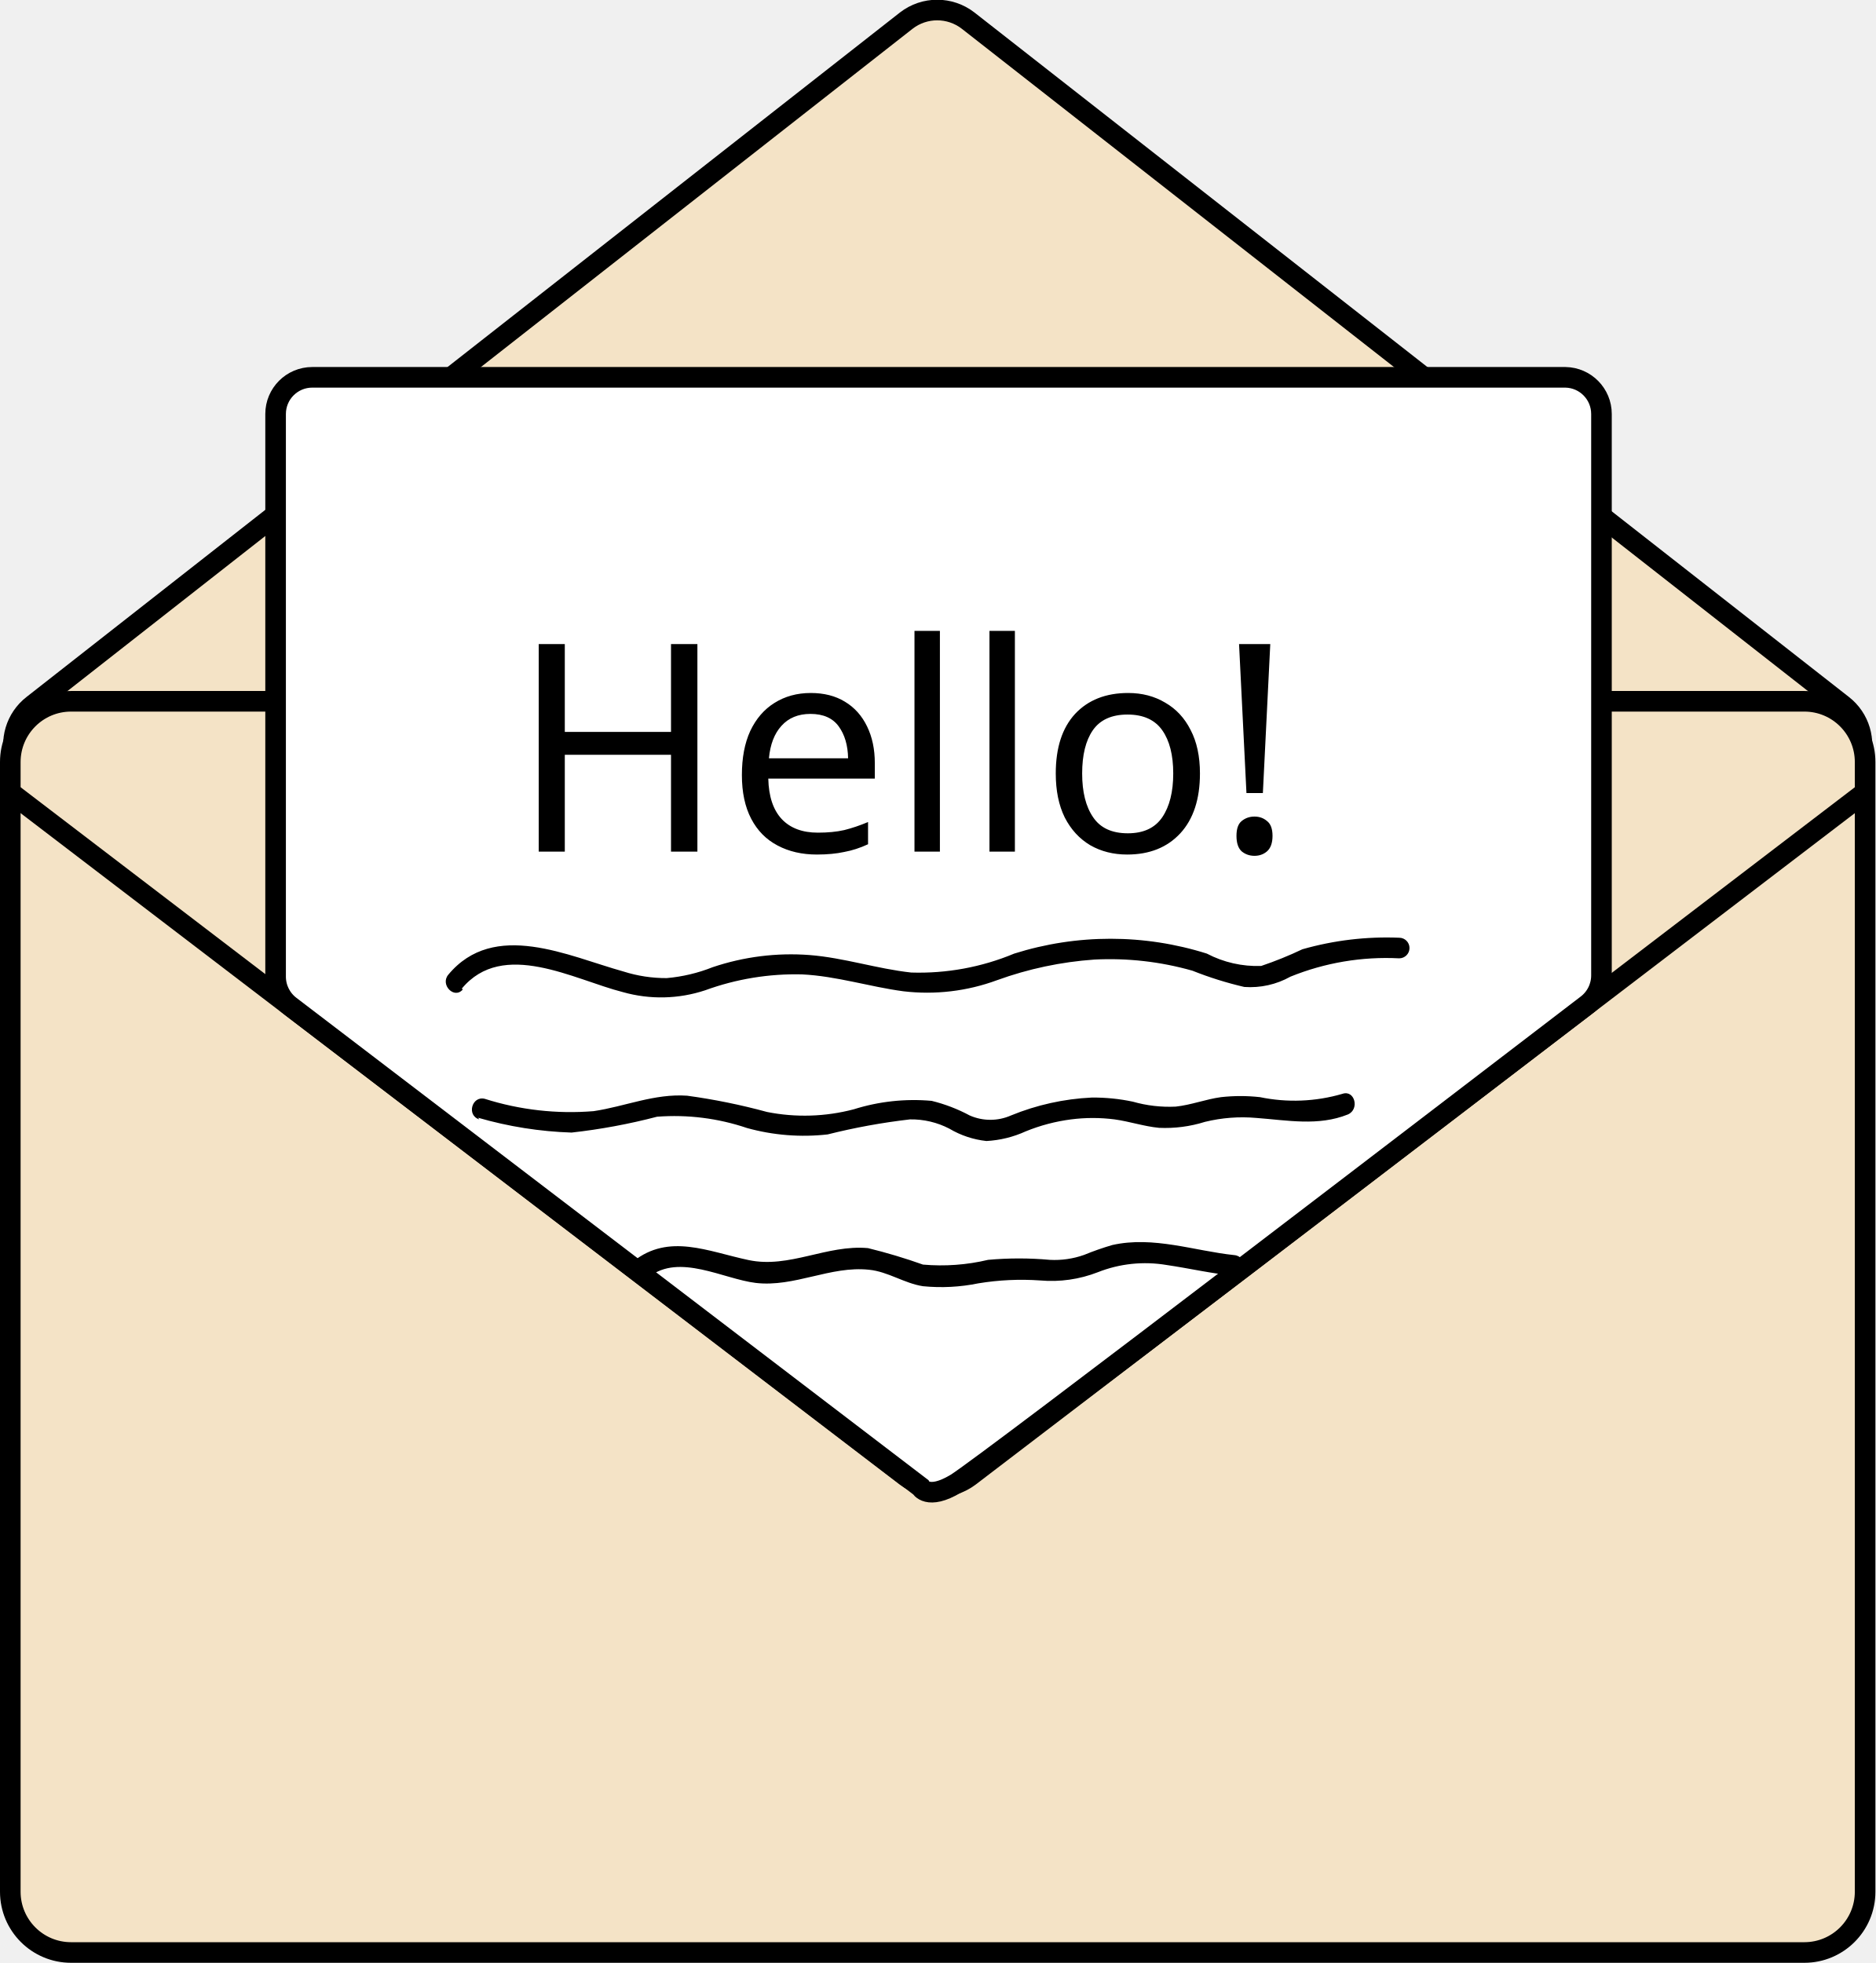
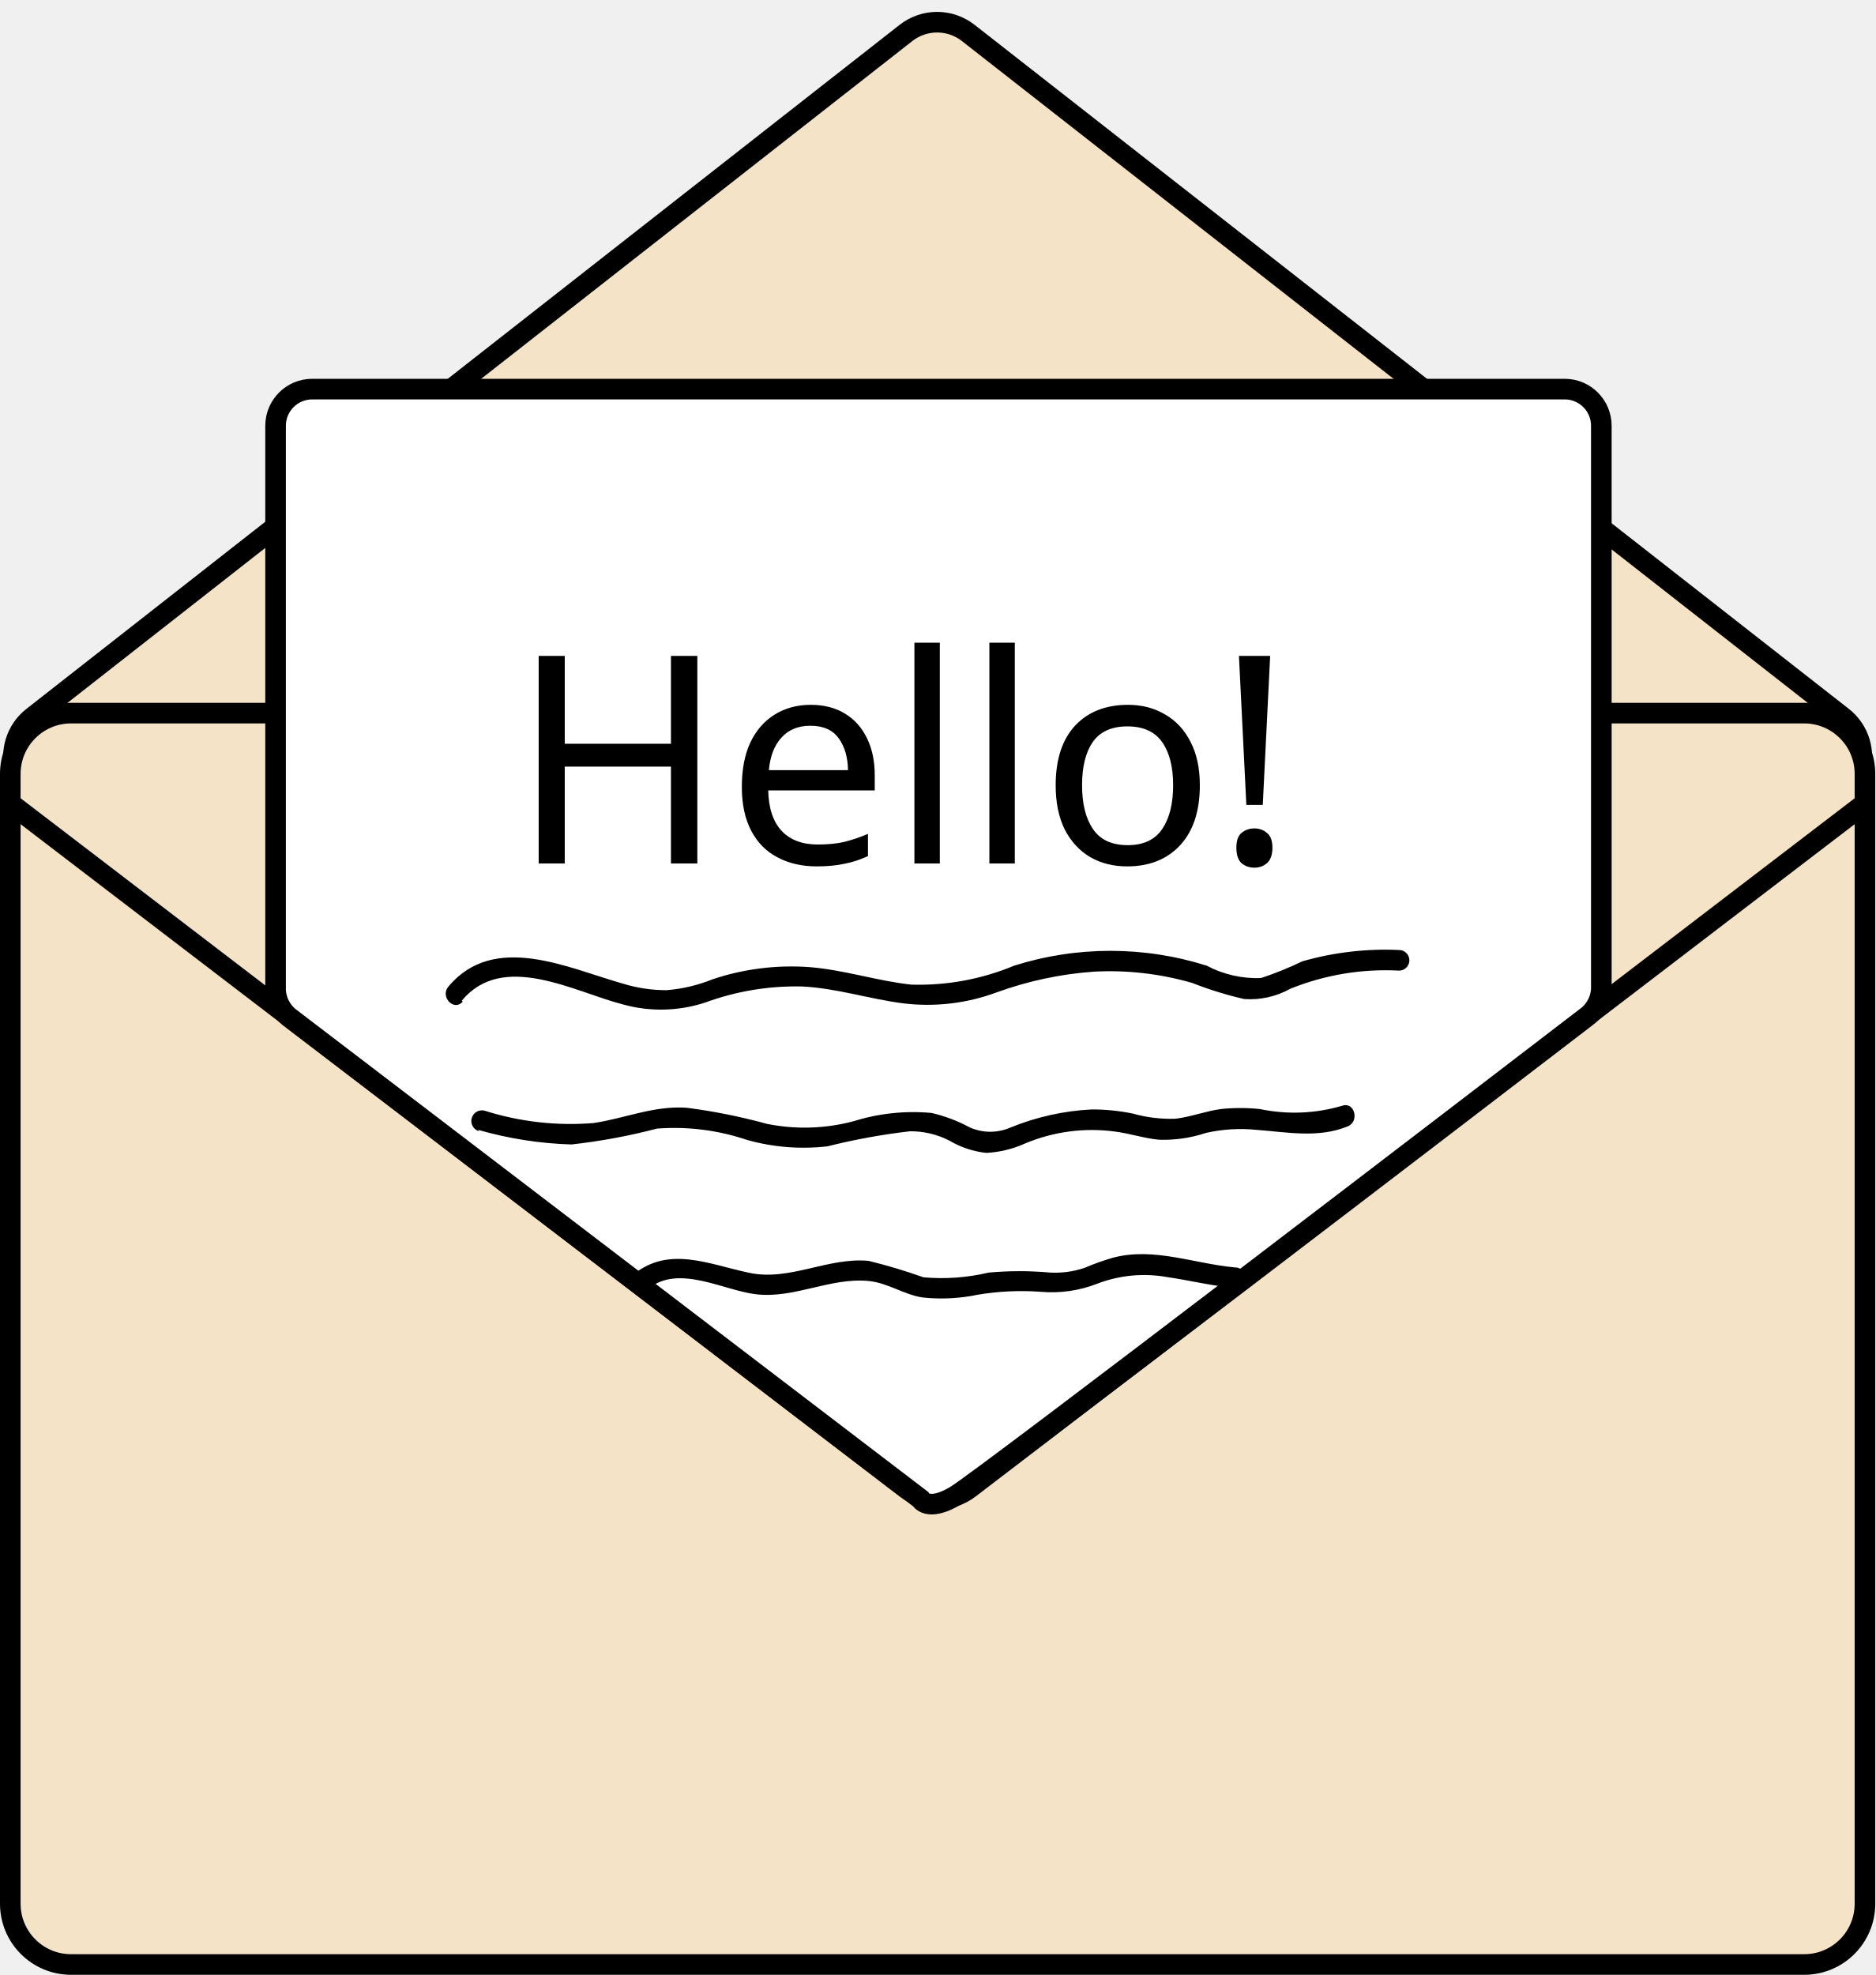
- <svg xmlns="http://www.w3.org/2000/svg" viewBox="0 0 91.05 95.31">
+ <svg xmlns="http://www.w3.org/2000/svg" viewBox="0 0 91.05 95.88">
  <defs>
-     <style>.cls-1,.cls-2{fill:#f4e3c6;}.cls-1,.cls-2,.cls-3,.cls-4{stroke:#000;}.cls-1,.cls-3{stroke-linejoin:round;}.cls-2,.cls-4{stroke-miterlimit:10;}.cls-3{fill:none;}.cls-4{fill:#fff;}.cls-5{font-size:14.11px;font-family:Jalnan;}</style>
+     <style>.cls-1,.cls-2{fill:#f4e3c6;}.cls-1,.cls-2,.cls-3,.cls-4{stroke:#000;}.cls-1,.cls-3{stroke-linejoin:round;}.cls-2,.cls-4{stroke-miterlimit:10;}.cls-3,.cls-6{fill:none;}.cls-4{fill:#fff;}.cls-5{font-size:14.11px;font-family:Jalnan;}</style>
  </defs>
  <g id="Layer_2" data-name="Layer 2">
    <g id="레이어_1" data-name="레이어 1">
-       <path class="cls-1" d="M44,1,1.6,34.23A2.44,2.44,0,0,0,3.1,38.6H87.94a2.44,2.44,0,0,0,1.51-4.37L47,1A2.45,2.45,0,0,0,44,1Z" />
-       <rect class="cls-2" x="0.5" y="34.05" width="90.05" height="60.75" rx="2.95" />
-       <path class="cls-3" d="M90.55,38.47,47.07,71.68a2.57,2.57,0,0,1-3.09,0L.5,38.47" />
-       <path class="cls-4" d="M13.38,47.43a1.79,1.79,0,0,0,.7,1.41L44.69,72.2s.34.66,1.71-.16S72.55,52.22,77.05,48.78a1.79,1.79,0,0,0,.7-1.41V20.1A1.78,1.78,0,0,0,76,18.32H15.16a1.78,1.78,0,0,0-1.78,1.78Z" />
-       <text class="cls-5" transform="translate(24.78 41.35)">Hello!</text>
-       <path d="M22.42,48c2-2.41,5.45-.43,7.82.17a6.8,6.8,0,0,0,4-.09,12.78,12.78,0,0,1,4.7-.77c1.67.08,3.27.6,4.92.82a9.8,9.8,0,0,0,4.55-.54,17.39,17.39,0,0,1,4.72-1,14.68,14.68,0,0,1,4.76.54,17.5,17.5,0,0,0,2.52.79,4,4,0,0,0,2.24-.5,12.36,12.36,0,0,1,5.28-.89.5.5,0,0,0,0-1,14.89,14.89,0,0,0-4.7.56,18.19,18.19,0,0,1-2,.81,5.27,5.27,0,0,1-2.64-.6,15.54,15.54,0,0,0-9.35,0,12,12,0,0,1-5,.92c-1.66-.18-3.27-.72-4.94-.85a11.9,11.9,0,0,0-4.7.59,7.88,7.88,0,0,1-2.23.53,6.82,6.82,0,0,1-2.1-.32c-2.67-.74-6.28-2.53-8.51.16-.4.49.3,1.2.71.71Z" />
-       <path d="M23.21,54.27a18.38,18.38,0,0,0,4.54.72,29.16,29.16,0,0,0,4.15-.77,11,11,0,0,1,4.37.55,10.33,10.33,0,0,0,3.91.31,31,31,0,0,1,4-.73,4,4,0,0,1,1.91.45,4.46,4.46,0,0,0,1.8.6,5.26,5.26,0,0,0,1.91-.47,8.82,8.82,0,0,1,2.2-.58,8.28,8.28,0,0,1,2.11,0c.73.1,1.43.34,2.16.41a6.46,6.46,0,0,0,2.23-.29A7.64,7.64,0,0,1,61,54.28c1.49.11,3,.41,4.44-.17.58-.25.33-1.21-.27-1a8.28,8.28,0,0,1-4,.16,8.53,8.53,0,0,0-1.89,0c-.74.1-1.45.38-2.2.46A6.44,6.44,0,0,1,55,53.49a9.2,9.2,0,0,0-2-.2,11.8,11.8,0,0,0-3.92.87,2.48,2.48,0,0,1-2,0,7.86,7.86,0,0,0-1.85-.71,9.7,9.7,0,0,0-3.78.41,9.36,9.36,0,0,1-4.21.13,30.32,30.32,0,0,0-3.88-.79c-1.59-.11-3,.52-4.54.75a13.78,13.78,0,0,1-5.29-.6c-.62-.15-.89.81-.26,1Z" />
-       <path d="M31.51,62c1.46-1.16,3.61.1,5.18.29,1.88.22,3.63-.84,5.5-.64.92.09,1.71.66,2.62.8a9,9,0,0,0,2.69-.14,12.9,12.9,0,0,1,3-.14,6.2,6.2,0,0,0,2.8-.4,6.25,6.25,0,0,1,3.34-.35c1.1.16,2.18.42,3.29.52.64.06.63-.94,0-1C58,60.74,56,60,54,60.45a13.92,13.92,0,0,0-1.37.48,4.27,4.27,0,0,1-1.66.24,16.48,16.48,0,0,0-3,0,9.91,9.91,0,0,1-3.16.23,27.33,27.33,0,0,0-2.67-.8c-2-.18-3.82,1-5.8.58s-3.86-1.31-5.59.06c-.5.4.21,1.1.71.71Z" />
+       <path class="cls-1" d="M44,1.59,1.6,34.8a2.44,2.44,0,0,0,1.5,4.37H87.94a2.44,2.44,0,0,0,1.51-4.37L47,1.59A2.45,2.45,0,0,0,44,1.59Z" />
+       <rect class="cls-2" x="0.5" y="34.62" width="90.05" height="60.75" rx="2.95" />
+       <path class="cls-3" d="M90.55,39,47.07,72.25a2.54,2.54,0,0,1-3.09,0L.5,39" />
+       <path class="cls-4" d="M13.38,48a1.79,1.79,0,0,0,.7,1.41L44.69,72.77s.34.66,1.71-.16S72.55,52.8,77.05,49.35a1.79,1.79,0,0,0,.7-1.41V20.67A1.78,1.78,0,0,0,76,18.89H15.16a1.78,1.78,0,0,0-1.78,1.78Z" />
+       <text class="cls-5" transform="translate(24.78 41.92)">Hello!</text>
+       <path d="M22.42,48.58c2-2.41,5.45-.43,7.82.18a6.88,6.88,0,0,0,4-.09,12.79,12.79,0,0,1,4.7-.78c1.67.08,3.27.61,4.92.82a9.67,9.67,0,0,0,4.55-.54,17.39,17.39,0,0,1,4.72-1,14.42,14.42,0,0,1,4.76.55,17.46,17.46,0,0,0,2.52.78,4,4,0,0,0,2.24-.5,12.35,12.35,0,0,1,5.28-.88.5.5,0,0,0,0-1,14.6,14.6,0,0,0-4.7.55,16.41,16.41,0,0,1-2,.81,5.17,5.17,0,0,1-2.64-.6,15.54,15.54,0,0,0-9.35,0,12,12,0,0,1-5,.92c-1.66-.18-3.27-.72-4.94-.85a12.08,12.08,0,0,0-4.7.59,7.56,7.56,0,0,1-2.23.53,7.12,7.12,0,0,1-2.1-.31c-2.67-.75-6.28-2.54-8.51.15-.4.5.3,1.21.71.71Z" />
+       <path d="M23.21,54.85a18.37,18.37,0,0,0,4.54.71,29.16,29.16,0,0,0,4.15-.77,11,11,0,0,1,4.37.55,10.14,10.14,0,0,0,3.91.31,31,31,0,0,1,4-.73,4.1,4.1,0,0,1,1.91.45,4.46,4.46,0,0,0,1.8.6,5.26,5.26,0,0,0,1.91-.47,8.38,8.38,0,0,1,4.31-.57c.73.09,1.43.33,2.16.4A6.46,6.46,0,0,0,58.55,55,7.64,7.64,0,0,1,61,54.85c1.49.11,3,.42,4.44-.17.58-.24.33-1.21-.27-1a8.16,8.16,0,0,1-4,.16,9.18,9.18,0,0,0-1.89,0c-.74.1-1.45.38-2.2.47A6.73,6.73,0,0,1,55,54.06a9.84,9.84,0,0,0-2-.2,12.05,12.05,0,0,0-3.92.87,2.45,2.45,0,0,1-2,0,7.41,7.41,0,0,0-1.85-.7,9.7,9.7,0,0,0-3.78.4,9.22,9.22,0,0,1-4.21.13,28.66,28.66,0,0,0-3.88-.78c-1.59-.12-3,.51-4.54.74a13.78,13.78,0,0,1-5.29-.6.5.5,0,0,0-.26,1Z" />
+       <path d="M31.51,62.54c1.46-1.16,3.61.1,5.18.29,1.88.23,3.63-.83,5.5-.64.92.09,1.71.67,2.62.8a8.67,8.67,0,0,0,2.69-.14,12.9,12.9,0,0,1,3-.14,6.07,6.07,0,0,0,2.8-.4A6.35,6.35,0,0,1,56.68,62c1.1.16,2.18.43,3.29.53.64,0,.63-1,0-1-2-.18-3.95-1-5.94-.47a11.8,11.8,0,0,0-1.37.49,4.45,4.45,0,0,1-1.66.23,16.48,16.48,0,0,0-3,0,9.91,9.91,0,0,1-3.16.23,27.33,27.33,0,0,0-2.67-.8c-2-.18-3.82,1-5.8.58s-3.86-1.31-5.59.06c-.5.4.21,1.1.71.71Z" />
+       <rect class="cls-6" x="0.32" width="90" height="95" />
    </g>
  </g>
</svg>
